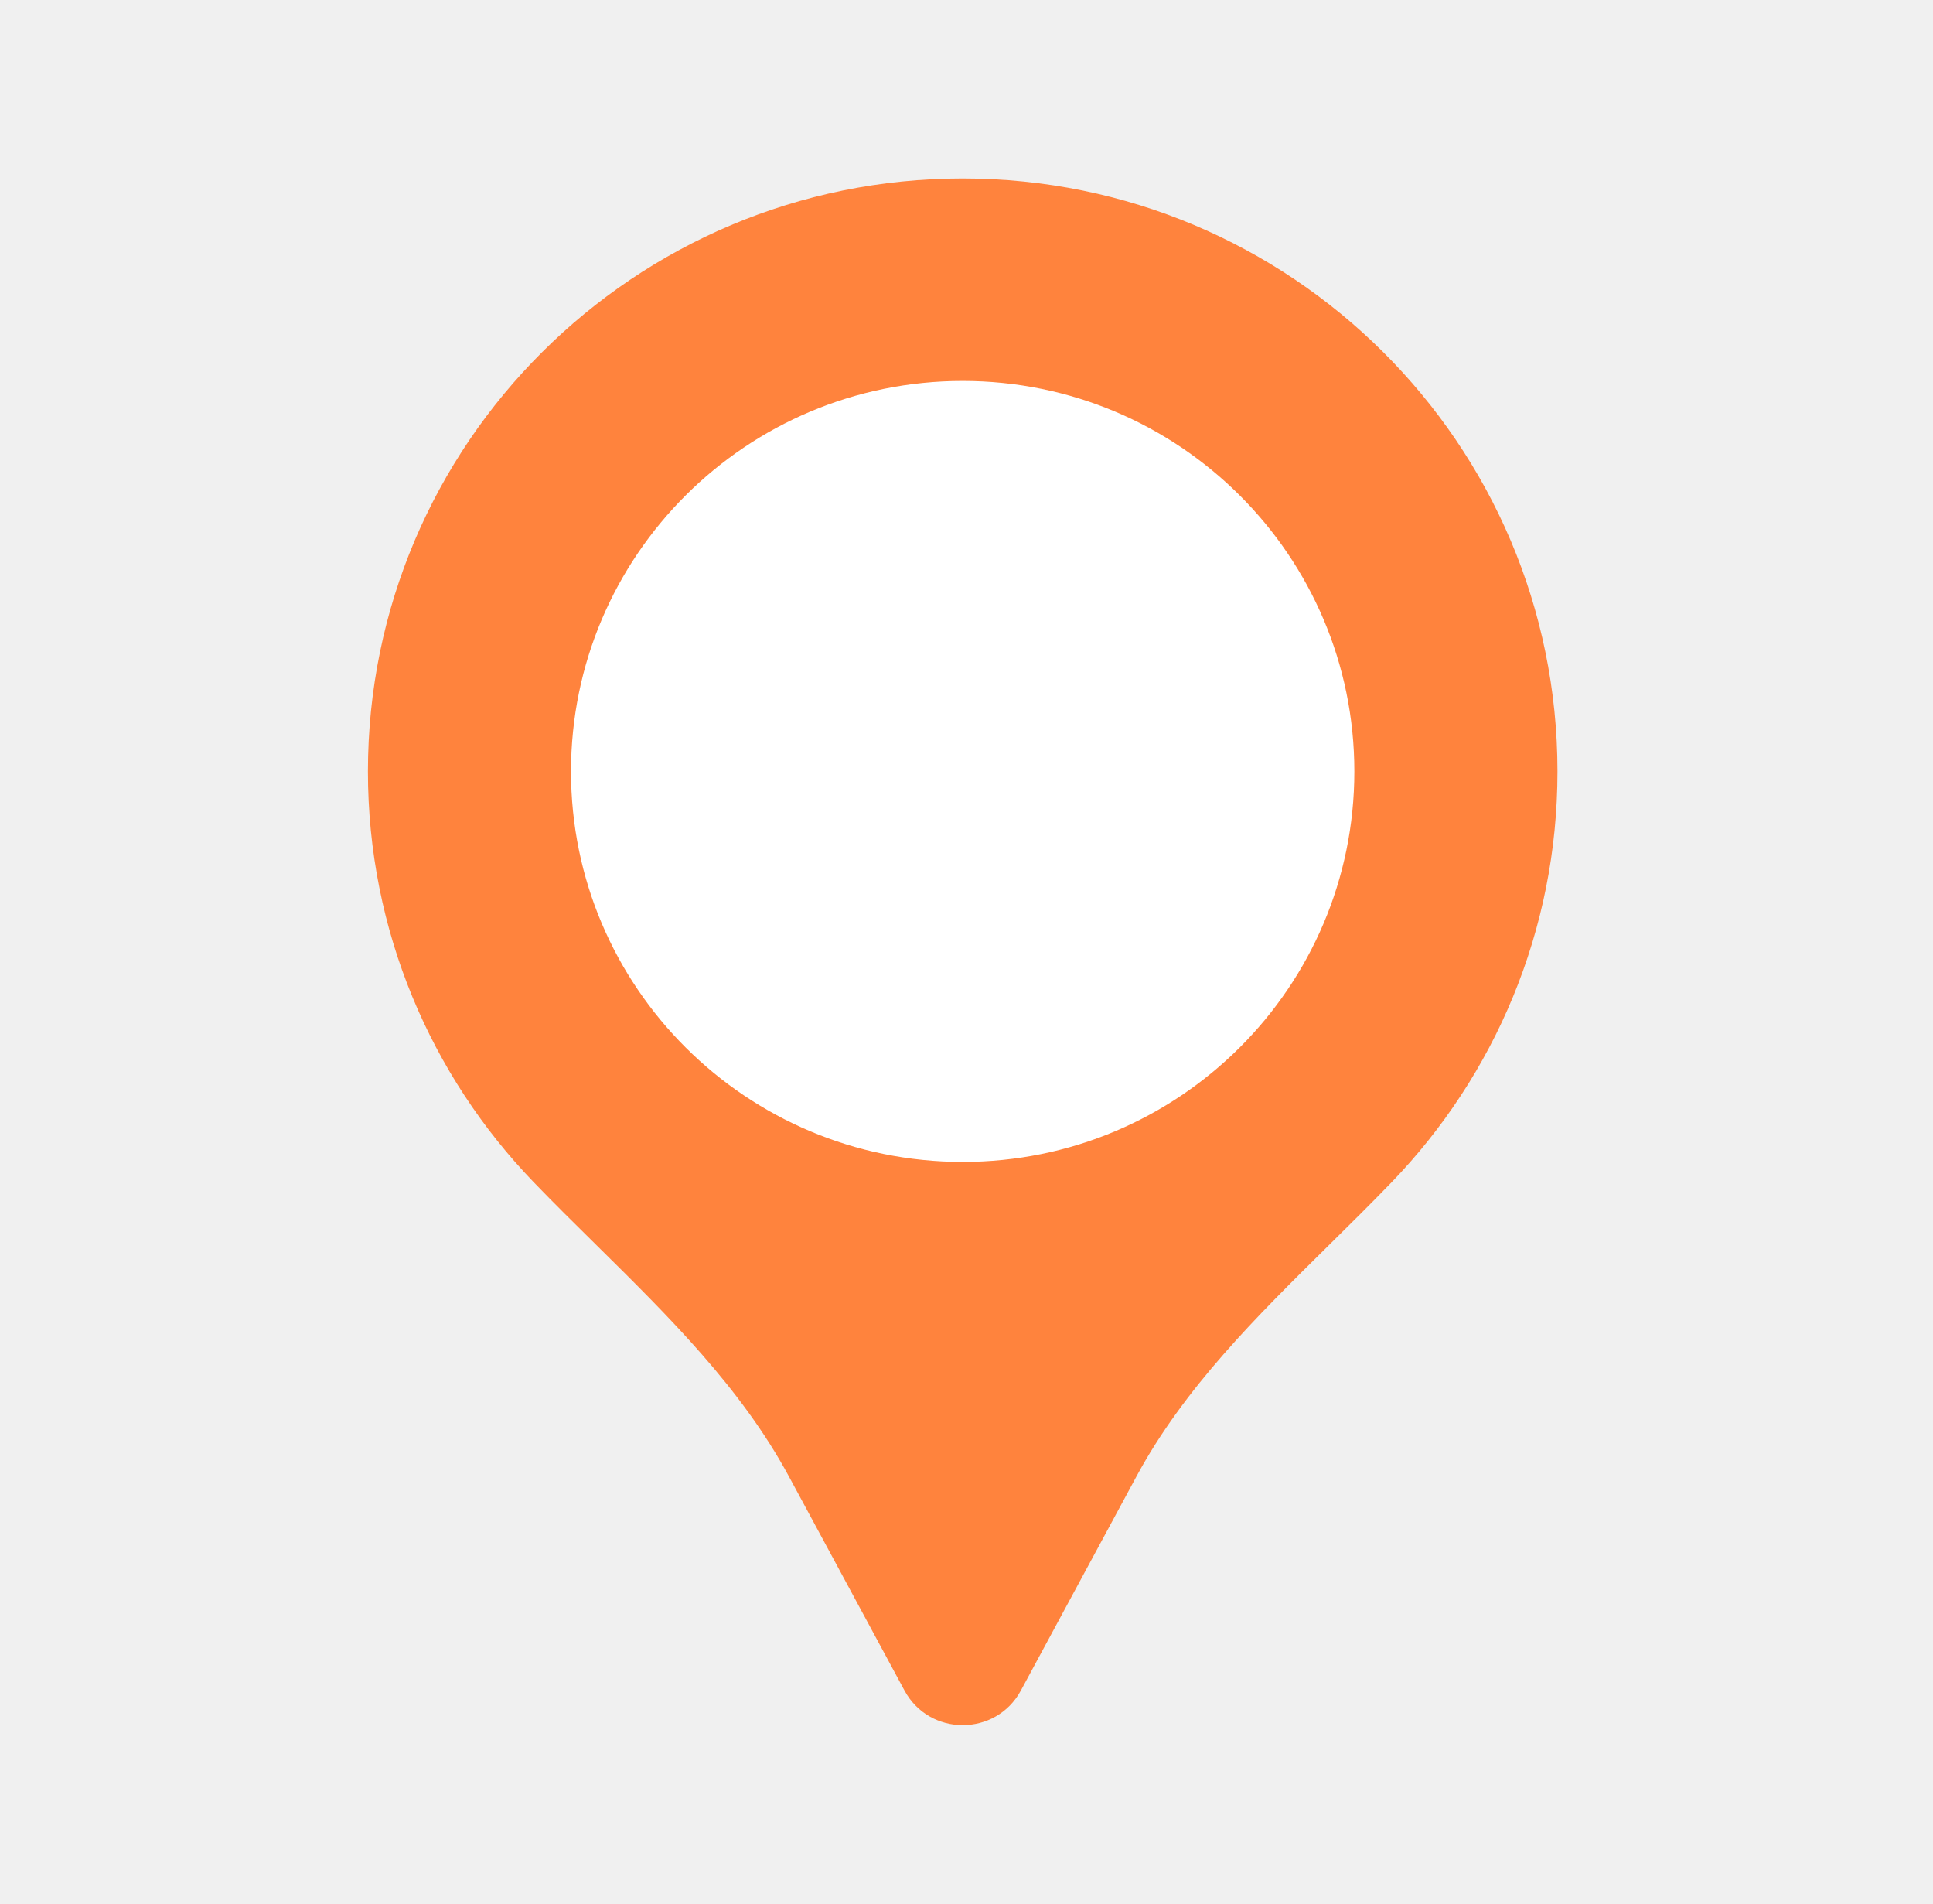
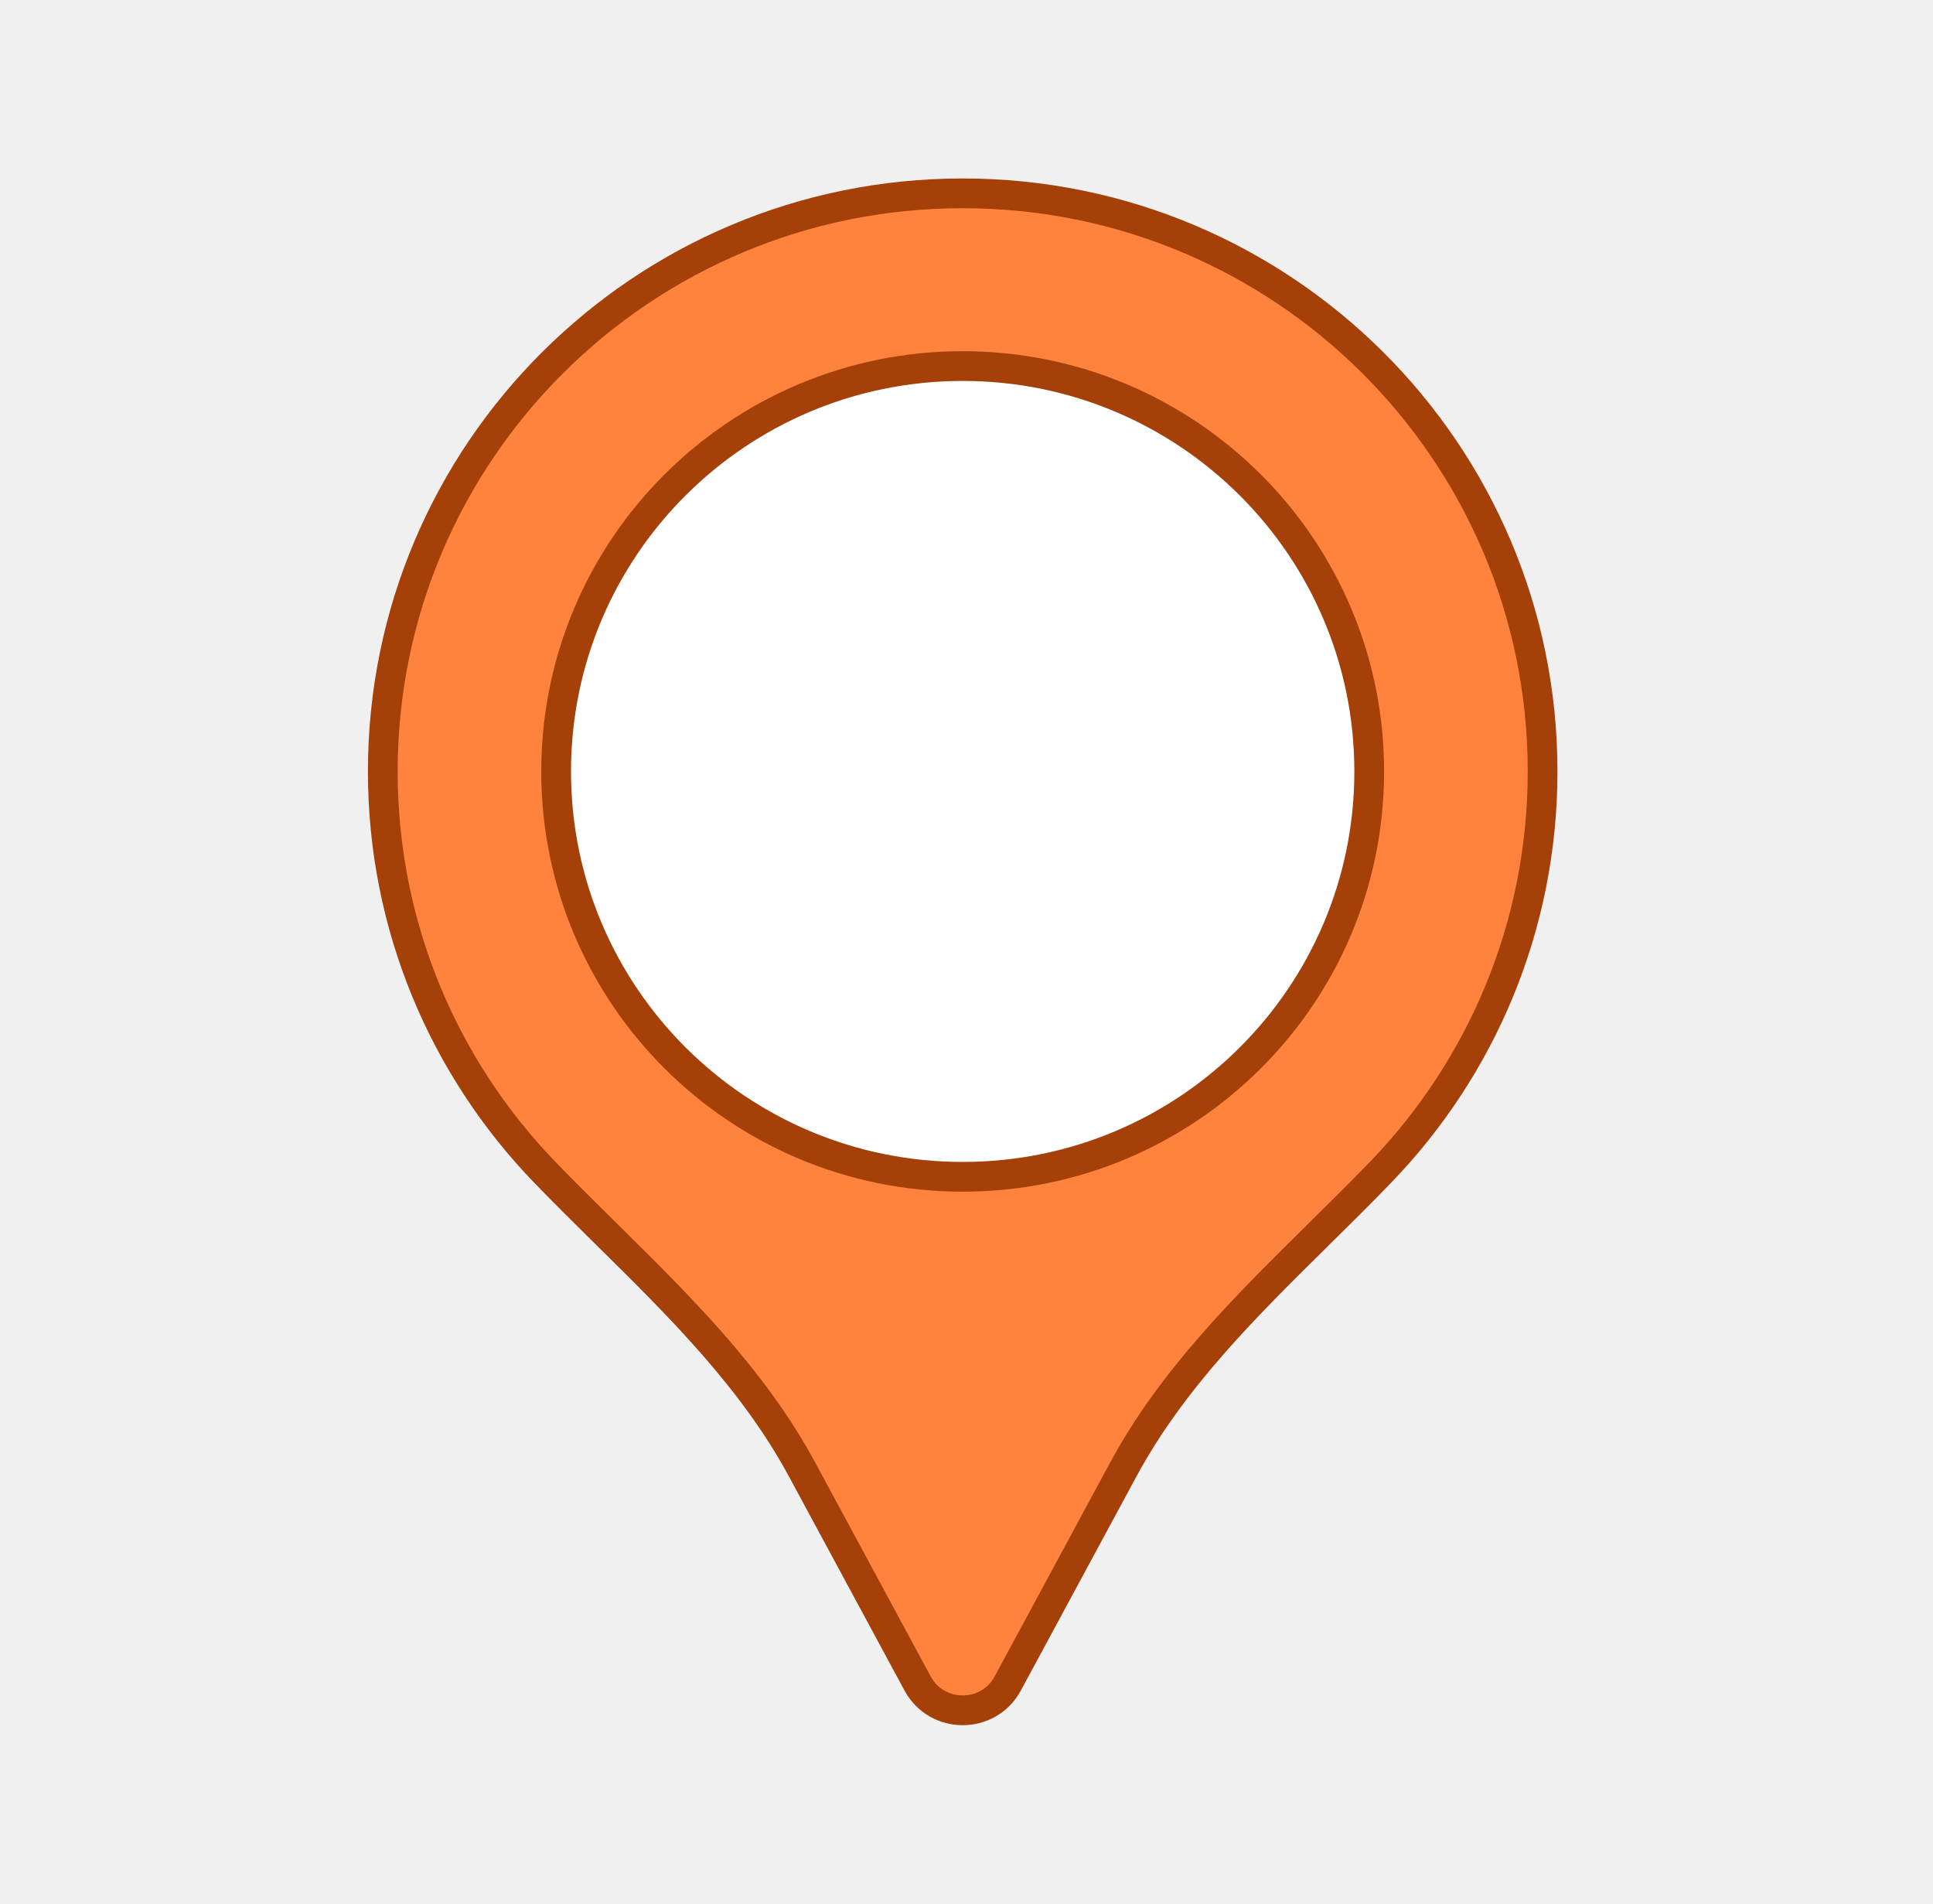
<svg xmlns="http://www.w3.org/2000/svg" width="65" height="64" viewBox="0 0 65 64" fill="none">
  <path d="M32.372 42C41.208 42 48.372 34.837 48.372 26C48.372 17.163 41.208 10 32.372 10C23.535 10 16.372 17.163 16.372 26C16.372 34.837 23.535 42 32.372 42Z" fill="white" />
-   <path fill-rule="evenodd" clip-rule="evenodd" d="M44.687 41.861C42.259 44.257 39.822 46.66 38.214 49.638L34.328 56.835C33.489 58.388 31.254 58.388 30.415 56.835L26.529 49.638C24.921 46.66 22.485 44.257 20.057 41.861C19.347 41.161 18.638 40.462 17.95 39.749C14.495 36.166 12.372 31.298 12.372 25.936C12.372 14.926 21.326 6 32.372 6C43.417 6 52.372 14.926 52.372 25.936C52.372 31.298 50.248 36.166 46.793 39.749C46.105 40.462 45.396 41.161 44.687 41.861ZM32.372 39.064C39.646 39.064 45.542 33.187 45.542 25.936C45.542 18.685 39.646 12.807 32.372 12.807C25.098 12.807 19.201 18.685 19.201 25.936C19.201 33.187 25.098 39.064 32.372 39.064Z" fill="#FF833D" />
+   <path d="M44.335 41.505L44.309 41.532C41.899 43.909 39.418 46.357 37.774 49.401L33.888 56.597C33.239 57.801 31.505 57.801 30.855 56.597L26.969 49.401C25.326 46.357 22.844 43.909 20.434 41.532L20.408 41.506L20.057 41.861L20.408 41.505C19.697 40.804 18.992 40.109 18.31 39.402C14.941 35.908 12.872 31.163 12.872 25.936C12.872 15.203 21.601 6.5 32.372 6.5C43.143 6.5 51.872 15.203 51.872 25.936C51.872 31.163 49.802 35.908 46.433 39.402C45.751 40.109 45.046 40.804 44.335 41.505ZM32.372 39.564C39.92 39.564 46.042 33.464 46.042 25.936C46.042 18.407 39.92 12.307 32.372 12.307C24.823 12.307 18.701 18.407 18.701 25.936C18.701 33.464 24.823 39.564 32.372 39.564Z" fill="#FF833D" stroke="#A44008" />
</svg>
